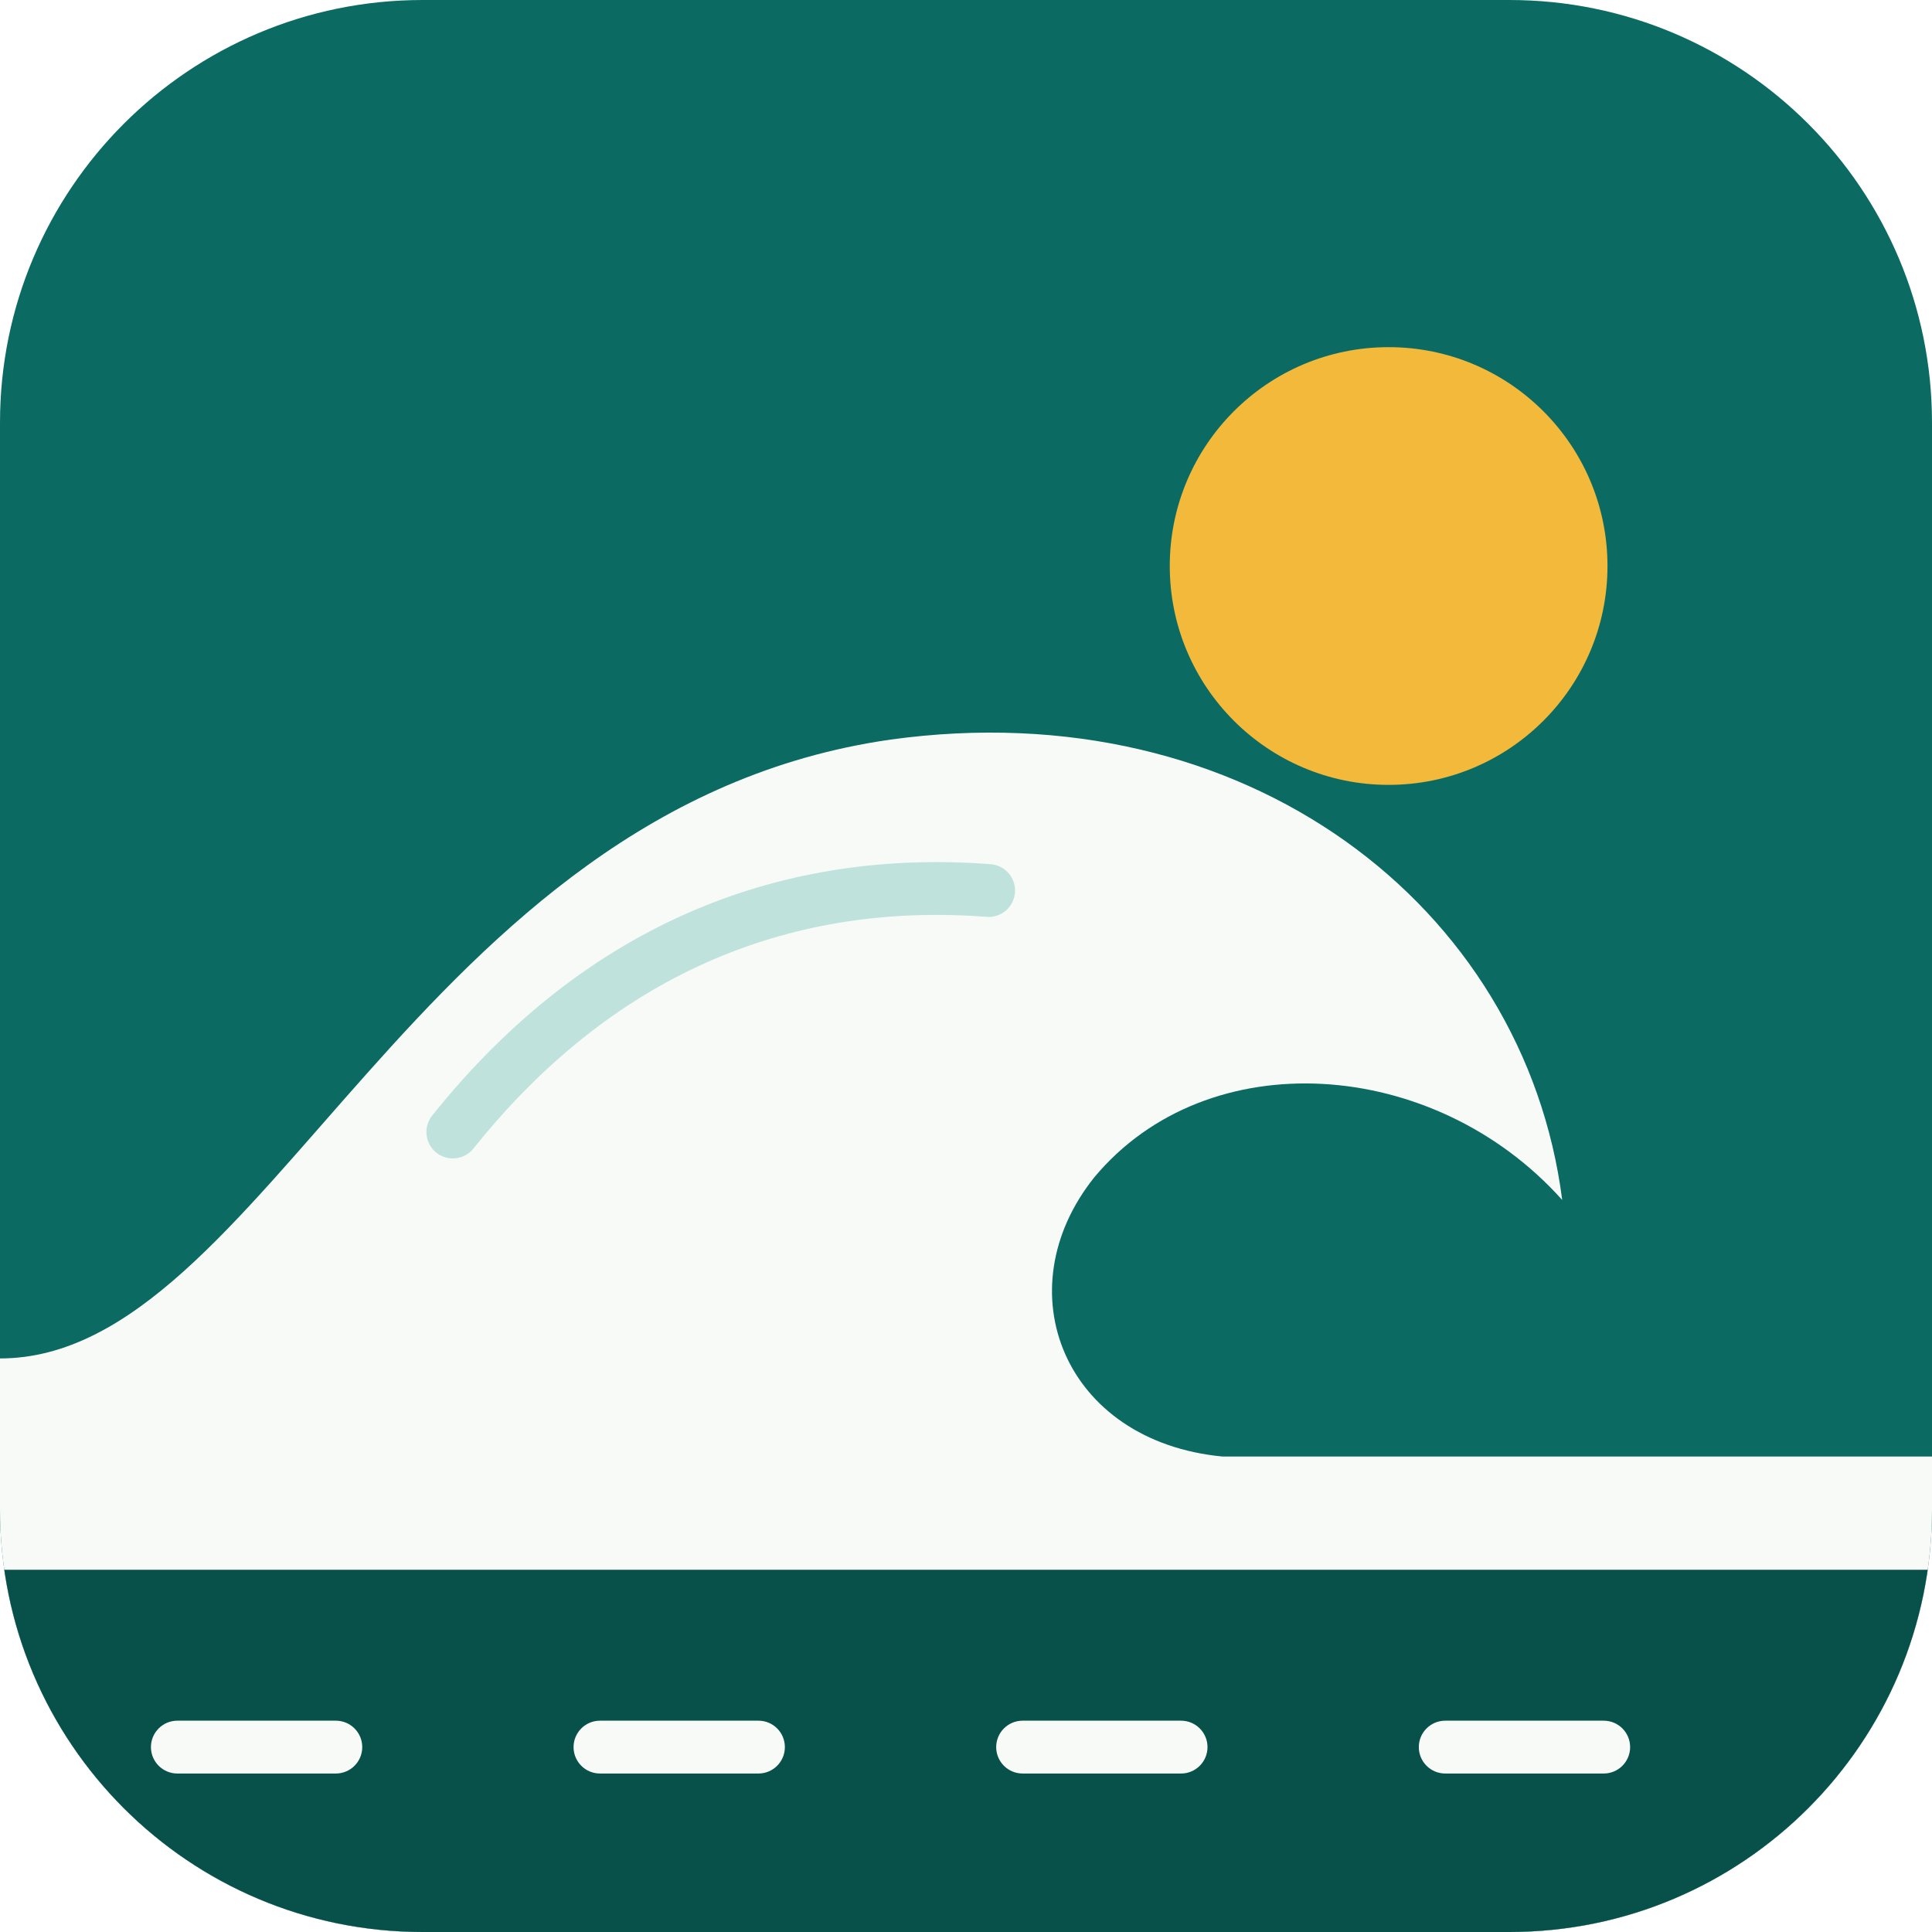
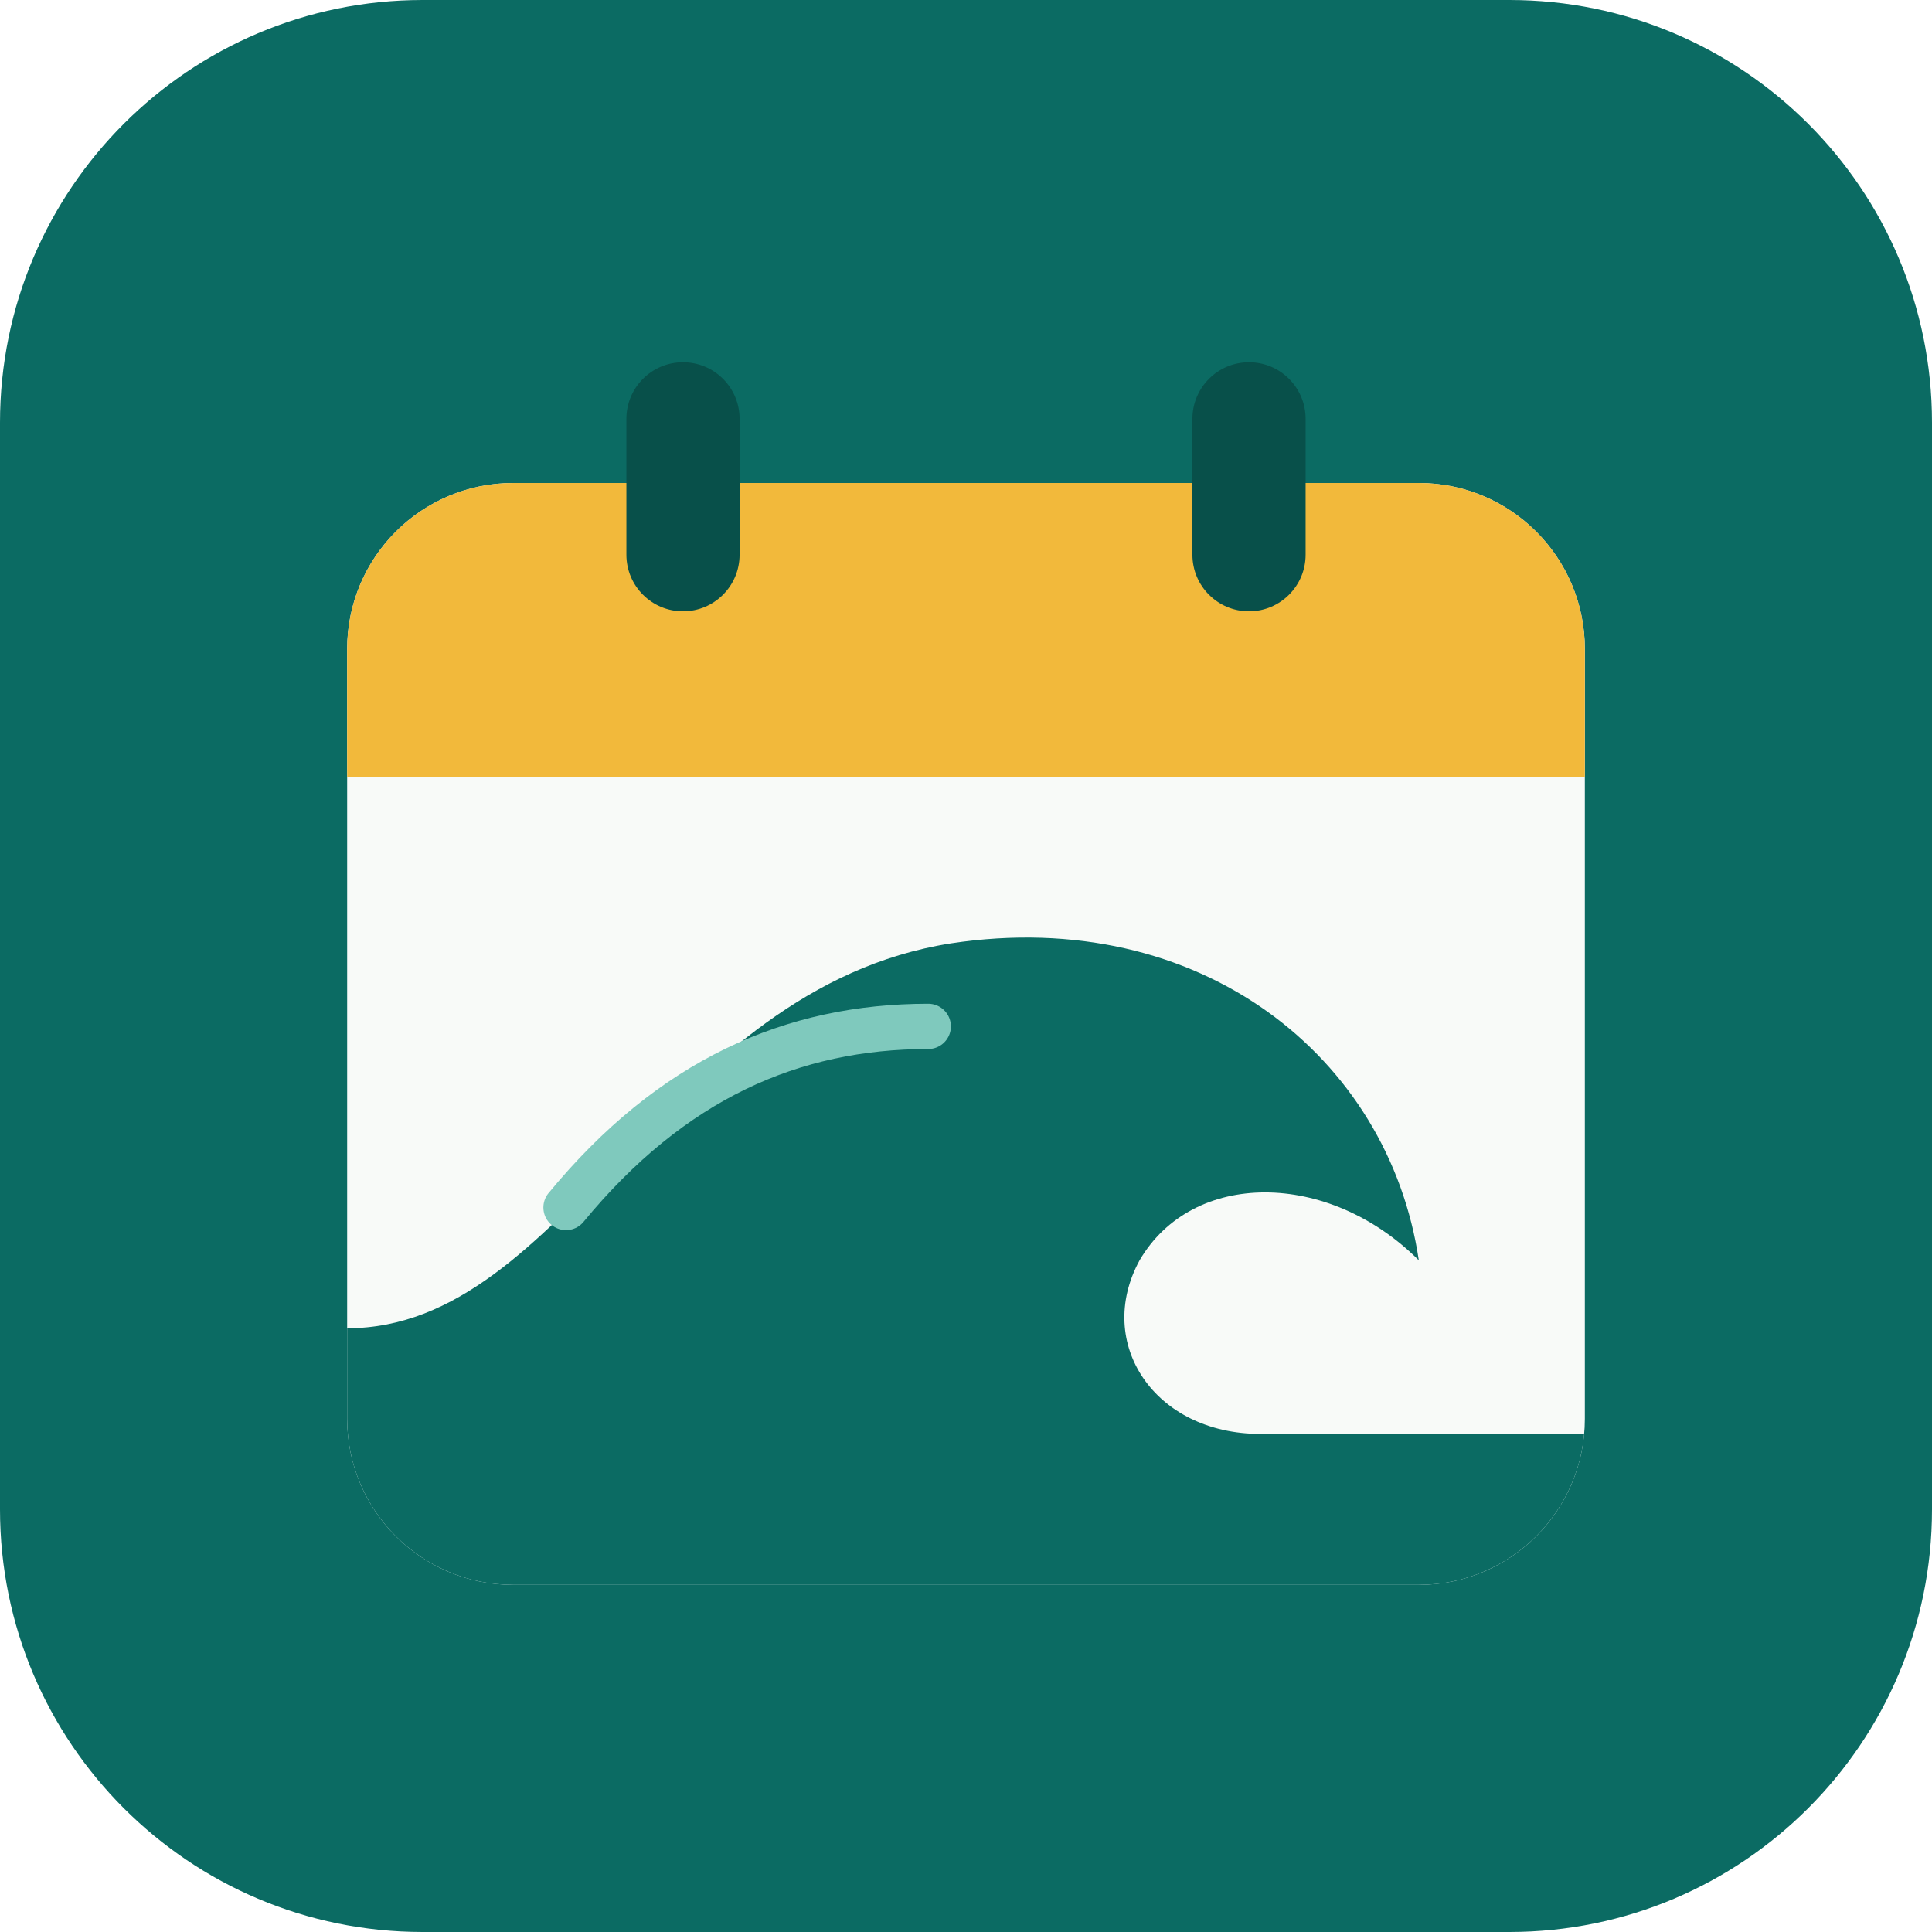
<svg xmlns="http://www.w3.org/2000/svg" viewBox="0 0 512 512">
  <defs>
-     <clipPath id="r">
+     <clipPath id="ra">
      <rect width="512" height="512" rx="112" />
    </clipPath>
+     <clipPath id="card">
+       <rect x="92" y="128" width="328" height="292" rx="44" />
+     </clipPath>
  </defs>
-   <g clip-path="url(#r)">
+   <g clip-path="url(#ra)">
    <rect width="512" height="512" fill="#0b6b63" />
-     <circle cx="368" cy="150" r="58" fill="#f2b93b" />
-     <path d="M0 360 C70 360 110 214 236 196 C330 183 404 240 414 318 C380 280 320 276 290 312 C266 342 282 382 324 386 L512 386 L512 512 L0 512 Z" fill="#f8faf8" />
-     <path d="M120 300 C160 250 210 232 262 236" fill="none" stroke="#bfe3dc" stroke-width="14" stroke-linecap="round" />
-     <rect x="0" y="416" width="512" height="96" fill="#08504a" />
-     <g fill="#f8faf8">
-       <rect x="40" y="456" width="56" height="14" rx="7" />
-       <rect x="152" y="456" width="56" height="14" rx="7" />
-       <rect x="264" y="456" width="56" height="14" rx="7" />
-       <rect x="376" y="456" width="56" height="14" rx="7" />
+     <rect x="92" y="128" width="328" height="292" rx="44" fill="#f8faf8" />
+     <g clip-path="url(#card)">
+       <rect x="92" y="128" width="328" height="78" fill="#f2b93b" />
+       <path d="M92 352 C150 352 176 262 252 250 C318 240 368 280 376 334 C352 310 316 310 302 334 C290 356 306 380 334 380 L420 380 L420 420 L92 420 Z" fill="#0b6b63" />
+       <path d="M150 320 C178 286 210 272 246 272" fill="none" stroke="#7fc9bd" stroke-width="12" stroke-linecap="round" />
    </g>
+     <rect x="166" y="96" width="30" height="66" rx="15" fill="#08504a" />
+     <rect x="316" y="96" width="30" height="66" rx="15" fill="#08504a" />
  </g>
</svg>
